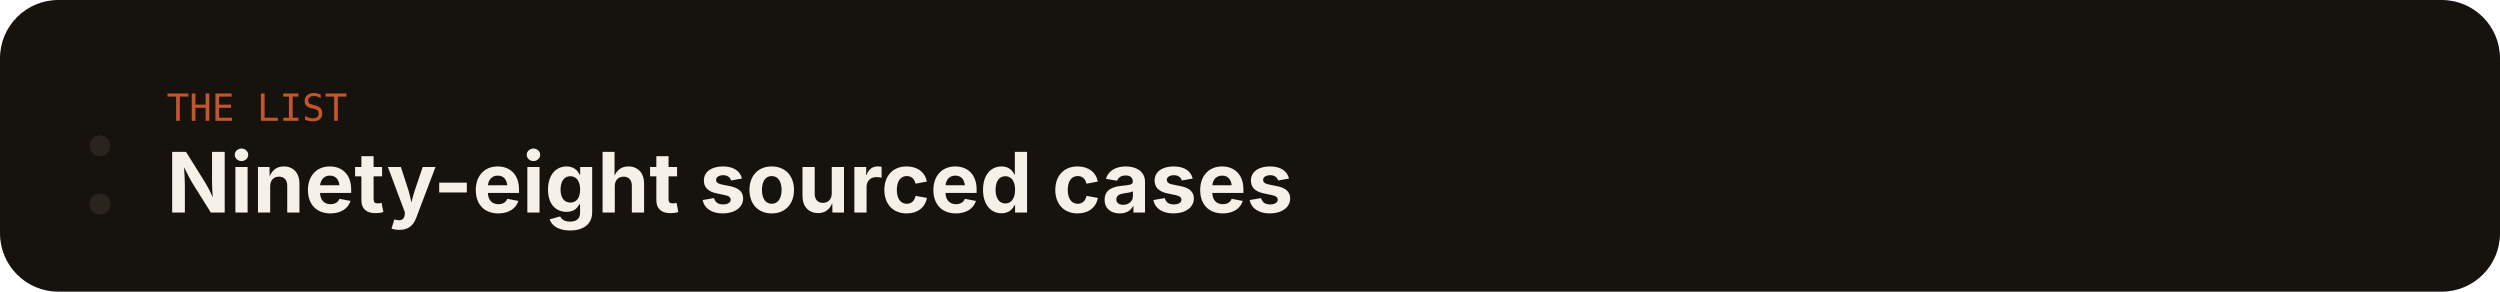
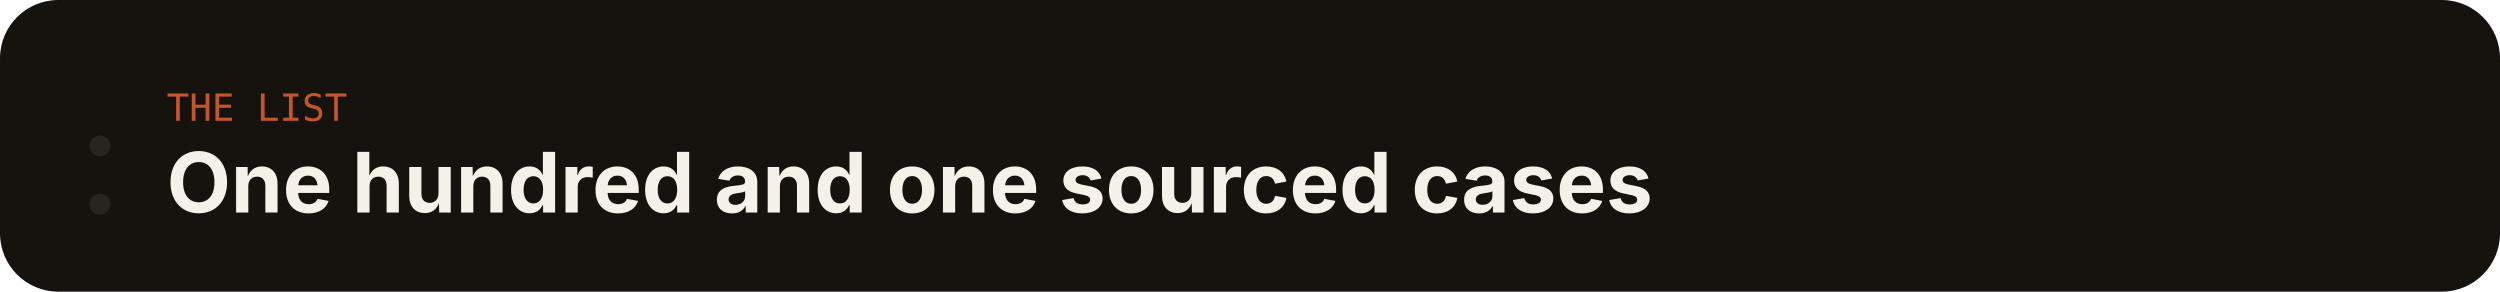
<svg xmlns="http://www.w3.org/2000/svg" width="1200" height="140" viewBox="0 0 1200 140" role="img" aria-labelledby="title desc">
  <rect width="1200" height="140" rx="28" fill="#16130f" />
  <circle cx="48" cy="70" r="5" fill="#2a241e" />
  <circle cx="48" cy="98" r="5" fill="#2a241e" />
  <text x="80" y="58" fill="#c4552a" font-family="ui-monospace, SFMono-Regular, Menlo, monospace" font-size="18">THE LIST</text>
-   <text x="80" y="102" fill="#f6f1e8" font-family="-apple-system, BlinkMacSystemFont, 'Segoe UI', 'PingFang SC', sans-serif" font-size="40" font-weight="650">Ninety-eight sourced cases</text>
+   <text x="80" y="102" fill="#f6f1e8" font-family="-apple-system, BlinkMacSystemFont, 'Segoe UI', 'PingFang SC', sans-serif" font-size="40" font-weight="650">One hundred and one sourced cases</text>
</svg>
